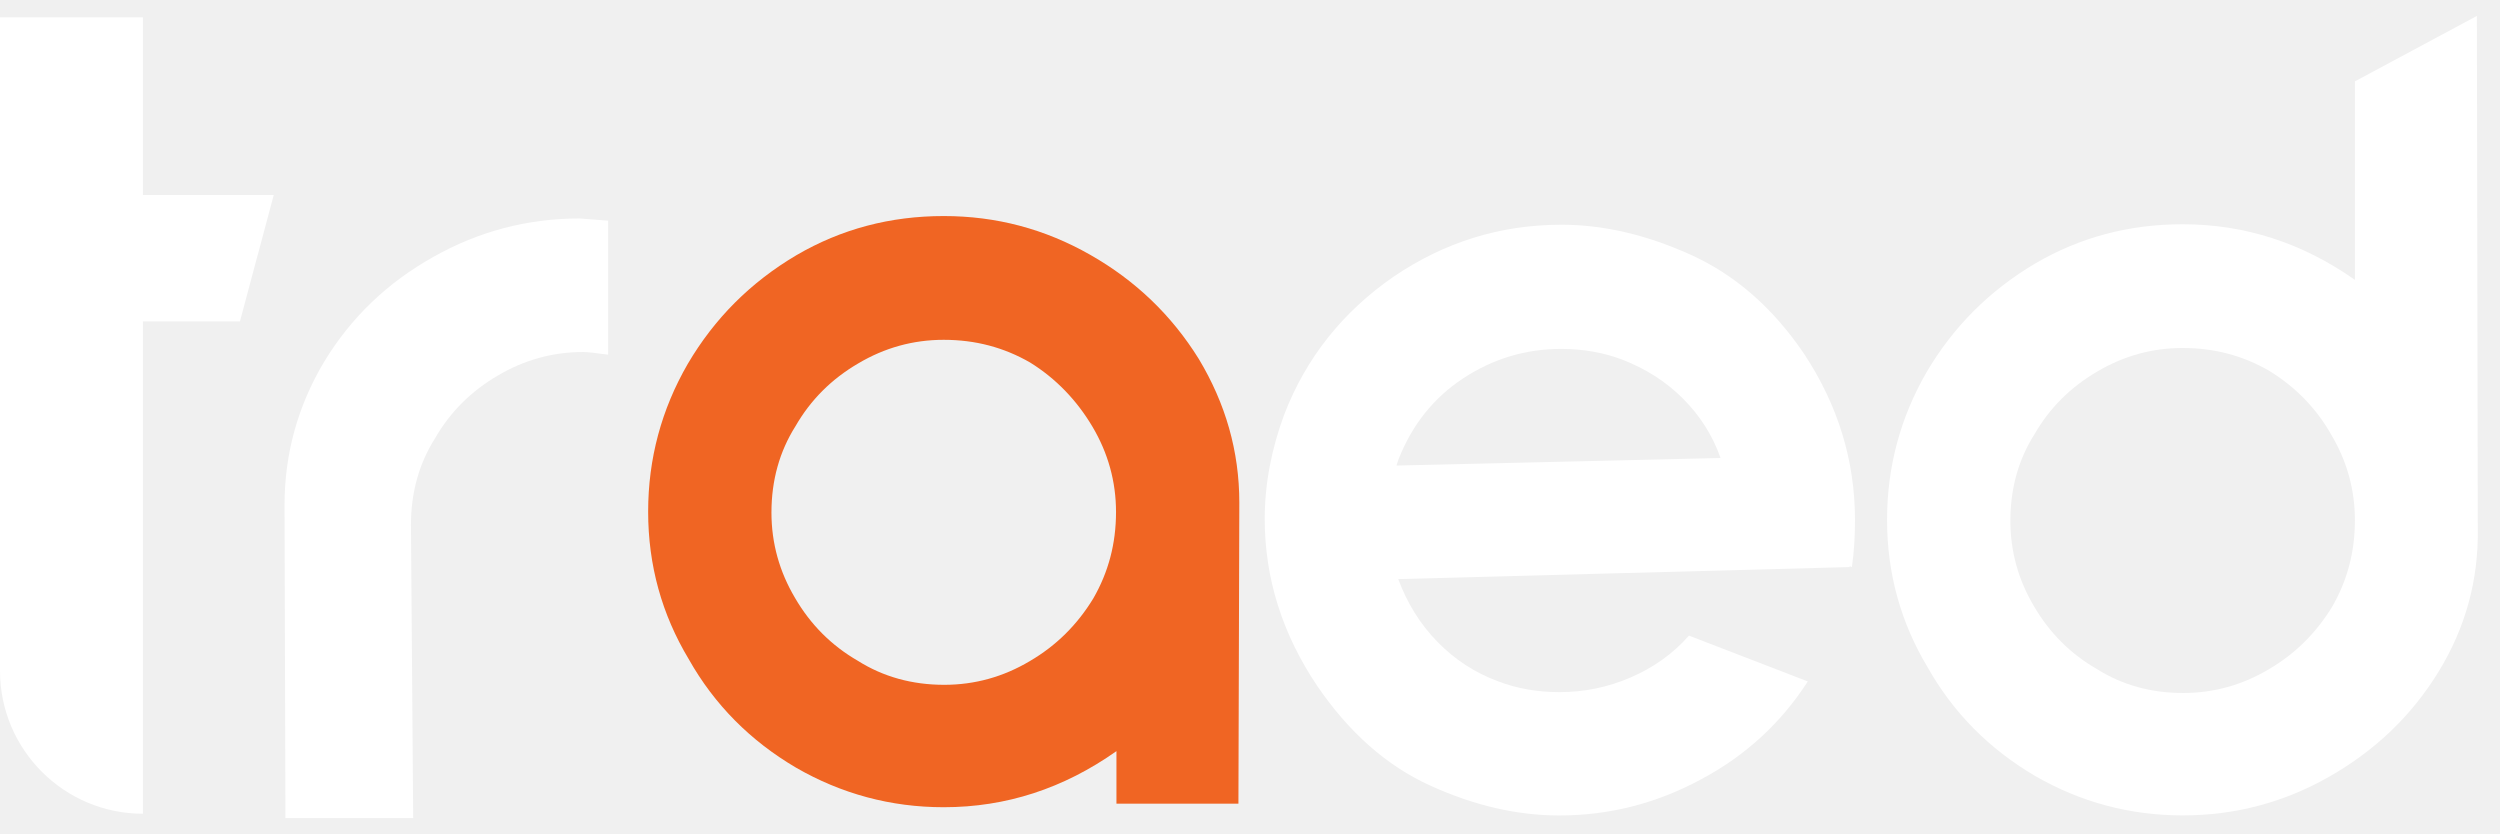
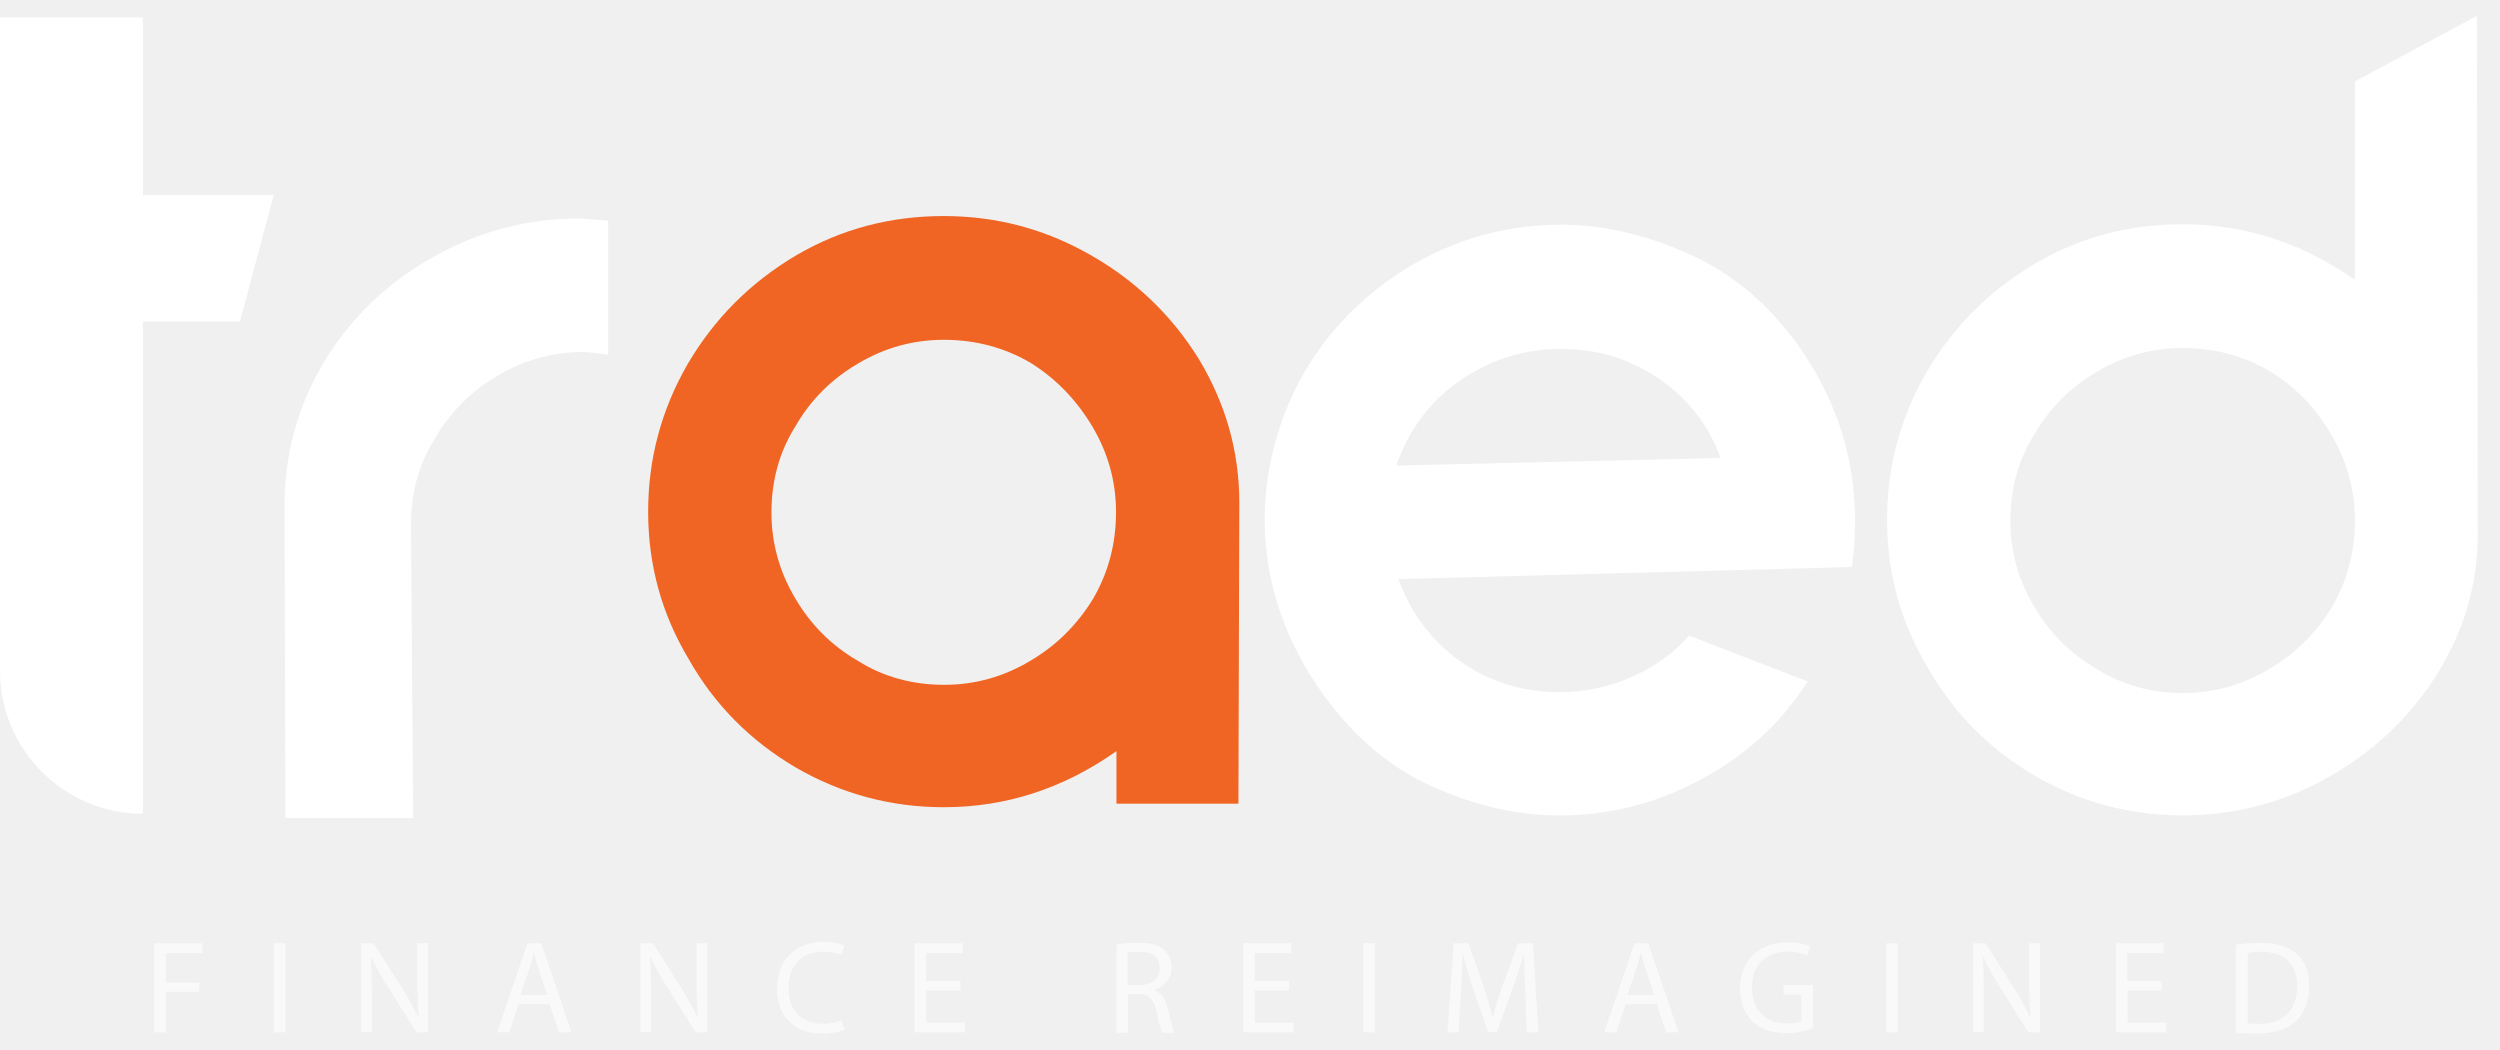
- <svg xmlns="http://www.w3.org/2000/svg" width="81" height="27" viewBox="0 0 81 27" fill="none">
+ <svg xmlns="http://www.w3.org/2000/svg" width="81" height="34" viewBox="0 0 81 34" fill="none">
  <path d="M4.63 0.562V6.317H8.87L7.774 10.413H4.63V26.365C2.077 26.365 0 24.288 0 21.735V0.562H4.63Z" fill="white" />
  <path d="M18.897 11.405C17.901 11.405 16.978 11.665 16.127 12.169C15.262 12.674 14.584 13.352 14.094 14.203C13.575 15.025 13.315 15.963 13.315 17.001L13.387 26.506H9.248L9.219 16.367C9.219 14.694 9.651 13.15 10.502 11.722C11.368 10.294 12.55 9.155 14.05 8.319C15.507 7.496 17.094 7.078 18.781 7.078L19.704 7.15V11.492C19.286 11.434 19.026 11.405 18.897 11.405Z" fill="white" />
  <path d="M30.577 26.154C28.861 26.154 27.26 25.721 25.788 24.87C24.317 24.005 23.149 22.837 22.312 21.351C21.447 19.909 21 18.322 21 16.577C21 14.861 21.433 13.26 22.284 11.789C23.149 10.317 24.317 9.149 25.803 8.269C27.26 7.418 28.846 7 30.577 7C32.279 7 33.851 7.418 35.322 8.255C36.793 9.091 37.962 10.216 38.841 11.63C39.707 13.072 40.154 14.615 40.154 16.288L40.125 26.038H36.173V24.337C34.457 25.548 32.596 26.154 30.577 26.154ZM33.375 11.745C32.524 11.255 31.601 11.01 30.577 11.01C29.582 11.01 28.659 11.269 27.808 11.774C26.942 12.279 26.264 12.957 25.774 13.808C25.255 14.63 24.995 15.567 24.995 16.606C24.995 17.601 25.255 18.524 25.76 19.375C26.264 20.24 26.942 20.918 27.793 21.409C28.615 21.928 29.553 22.188 30.591 22.188C31.587 22.188 32.51 21.928 33.361 21.423C34.226 20.918 34.904 20.24 35.423 19.389C35.913 18.538 36.159 17.615 36.159 16.591C36.159 15.596 35.899 14.673 35.394 13.822C34.889 12.971 34.212 12.264 33.375 11.745Z" fill="#F06523" />
  <path d="M50.597 7.281C51.938 7.281 53.323 7.599 54.765 8.248C56.207 8.897 57.433 9.964 58.443 11.45C59.553 13.123 60.102 14.925 60.102 16.858C60.102 17.377 60.073 17.882 60.001 18.373L59.928 18.344V18.373L45.303 18.762C45.592 19.541 46.01 20.219 46.573 20.796C47.135 21.373 47.799 21.805 48.549 22.079C49.154 22.31 49.818 22.425 50.525 22.425C51.332 22.425 52.097 22.267 52.832 21.95C53.568 21.632 54.203 21.185 54.722 20.594L58.573 22.079C57.707 23.421 56.553 24.488 55.111 25.252C53.669 26.031 52.14 26.421 50.525 26.421C49.154 26.421 47.77 26.103 46.342 25.454C44.914 24.805 43.703 23.724 42.678 22.224C41.553 20.55 40.977 18.748 40.977 16.815C40.977 15.69 41.193 14.55 41.611 13.425C42.318 11.594 43.501 10.108 45.145 8.969C46.803 7.844 48.606 7.281 50.597 7.281ZM55.746 14.839C55.486 14.103 55.082 13.469 54.52 12.906C53.972 12.358 53.308 11.94 52.558 11.651C51.953 11.421 51.289 11.305 50.582 11.305C49.428 11.305 48.376 11.623 47.409 12.257C46.443 12.892 45.751 13.772 45.318 14.868L45.246 15.084L55.746 14.839Z" fill="white" />
  <path d="M79.011 21.761C78.145 23.174 76.977 24.299 75.492 25.15C74.006 26.001 72.419 26.419 70.718 26.419C69.001 26.419 67.4 25.987 65.929 25.136C64.458 24.27 63.29 23.102 62.453 21.616C61.588 20.174 61.141 18.588 61.141 16.843C61.141 15.126 61.573 13.525 62.424 12.054C63.29 10.583 64.458 9.415 65.944 8.535C67.4 7.684 68.987 7.266 70.718 7.266C72.737 7.266 74.597 7.871 76.299 9.068V2.636L80.251 0.516L80.28 17.117C80.309 18.804 79.876 20.347 79.011 21.761ZM73.516 12.011C72.665 11.52 71.742 11.275 70.718 11.275C69.722 11.275 68.799 11.535 67.948 12.04C67.083 12.544 66.405 13.222 65.915 14.073C65.395 14.895 65.136 15.833 65.136 16.871C65.136 17.867 65.395 18.79 65.9 19.641C66.405 20.506 67.083 21.184 67.934 21.674C68.756 22.194 69.694 22.453 70.732 22.453C71.727 22.453 72.65 22.194 73.501 21.689C74.367 21.184 75.044 20.506 75.564 19.655C76.054 18.804 76.299 17.881 76.299 16.857C76.299 15.862 76.04 14.939 75.535 14.088C75.044 13.222 74.367 12.53 73.516 12.011Z" fill="white" />
+   <g opacity="0.6">
+     <path d="M5 30.562H6.558V30.88H5.375V31.832H6.457V32.135H5.375V33.447H5V30.562Z" fill="white" />
+     <path d="M9.25 30.562V33.447H8.875V30.562H9.25Z" fill="white" />
+     <path d="M11.703 33.447V30.562H12.107L13.03 32.019C13.246 32.351 13.405 32.668 13.549 32.957H13.564C13.535 32.567 13.52 32.221 13.52 31.774V30.562H13.867V33.447H13.492L12.569 31.976C12.367 31.659 12.179 31.327 12.035 31.01H12.02C12.035 31.37 12.049 31.716 12.049 32.207V33.433H11.703V33.447Z" fill="white" />
+     <path d="M16.802 32.538L16.499 33.447H16.109L17.09 30.562H17.537L18.518 33.447H18.114L17.811 32.538H16.802ZM17.739 32.25L17.451 31.413C17.393 31.226 17.35 31.053 17.306 30.88H17.292C17.249 31.053 17.206 31.226 17.148 31.399L16.859 32.236H17.739V32.25Z" fill="white" />
+     <path d="M20.75 33.447V30.562H21.154L22.077 32.019C22.293 32.351 22.452 32.668 22.596 32.957H22.611C22.582 32.567 22.567 32.221 22.567 31.774V30.562H22.913V33.447H22.538L21.615 31.976C21.413 31.659 21.226 31.327 21.082 31.01H21.067C21.082 31.37 21.096 31.716 21.096 32.207V33.433H20.75V33.447Z" fill="white" />
+     <path d="M27.364 33.357C27.234 33.429 26.96 33.487 26.6 33.487C25.792 33.487 25.172 32.968 25.172 32.03C25.172 31.121 25.778 30.516 26.672 30.516C27.032 30.516 27.263 30.588 27.35 30.645L27.249 30.948C27.119 30.876 26.917 30.833 26.672 30.833C25.994 30.833 25.547 31.266 25.547 32.016C25.547 32.722 25.951 33.169 26.657 33.169C26.888 33.169 27.119 33.126 27.263 33.054L27.364 33.357Z" fill="white" />
+     <path d="M31.133 32.091H30.008V33.13H31.263V33.447H29.633V30.562H31.191V30.88H30.008V31.788H31.118V32.091H31.133Z" fill="white" />
+     <path d="M36.172 30.605C36.359 30.561 36.633 30.547 36.893 30.547C37.297 30.547 37.556 30.619 37.73 30.792C37.874 30.922 37.96 31.109 37.96 31.34C37.96 31.715 37.715 31.975 37.412 32.076V32.09C37.629 32.162 37.758 32.379 37.831 32.667C37.931 33.071 37.989 33.345 38.047 33.46H37.657C37.614 33.374 37.542 33.129 37.47 32.768C37.383 32.364 37.225 32.22 36.893 32.206H36.547V33.46H36.172V30.605ZM36.547 31.917H36.922C37.326 31.917 37.571 31.701 37.571 31.369C37.571 30.994 37.297 30.835 36.907 30.835C36.734 30.835 36.605 30.85 36.532 30.864V31.917H36.547Z" fill="white" />
+     <path d="M41.767 32.091H40.656V33.13H41.911V33.447H40.281V30.562H41.839V30.88H40.656V31.788H41.767V32.091Z" fill="white" />
+     <path d="M44.547 30.562V33.447H44.172V30.562H44.547Z" fill="white" />
+     <path d="M49.422 32.178C49.408 31.774 49.379 31.284 49.379 30.938H49.365C49.264 31.269 49.148 31.644 49.004 32.034L48.499 33.433H48.211L47.735 32.062C47.605 31.659 47.49 31.284 47.403 30.938H47.389C47.374 31.298 47.36 31.774 47.331 32.207L47.259 33.447H46.898L47.1 30.562H47.576L48.067 31.962C48.182 32.322 48.283 32.639 48.355 32.942H48.37C48.442 32.654 48.543 32.337 48.672 31.962L49.192 30.562H49.668L49.841 33.447H49.466L49.422 32.178Z" fill="white" />
+     <path d="M52.669 32.538L52.366 33.447H51.977L52.957 30.562H53.404L54.385 33.447H53.981L53.678 32.538H52.669ZM53.606 32.25L53.318 31.413C53.26 31.226 53.217 31.053 53.174 30.88H53.159C53.116 31.053 53.073 31.226 53.015 31.399L52.727 32.236H53.606V32.25Z" fill="white" />
+     <path d="M58.755 33.315C58.582 33.373 58.25 33.474 57.861 33.474C57.428 33.474 57.067 33.358 56.779 33.099C56.534 32.853 56.375 32.478 56.375 32.017C56.375 31.151 56.966 30.531 57.933 30.531C58.264 30.531 58.538 30.603 58.654 30.661L58.553 30.964C58.394 30.892 58.207 30.834 57.918 30.834C57.212 30.834 56.764 31.267 56.764 31.988C56.764 32.724 57.197 33.156 57.875 33.156C58.12 33.156 58.279 33.127 58.365 33.084V32.219H57.788V31.916H58.74V33.315H58.755Z" fill="white" />
+     <path d="M61.492 30.562V33.447H61.117V30.562H61.492Z" fill="white" />
+     <path d="M63.93 33.447V30.562H64.334L65.257 32.019C65.473 32.351 65.632 32.668 65.776 32.957H65.79C65.761 32.567 65.747 32.221 65.747 31.774V30.562H66.093V33.447H65.718L64.795 31.976C64.593 31.659 64.406 31.327 64.261 31.01H64.247C64.261 31.37 64.276 31.716 64.276 32.207V33.433H63.93V33.447Z" fill="white" />
+     <path d="M70.048 32.091H68.938V33.13H70.192V33.447H68.562V30.562H70.106V30.88H68.923V31.788H70.034V32.091H70.048Z" fill="white" />
+     <path d="M72.452 30.605C72.683 30.576 72.957 30.547 73.245 30.547C73.779 30.547 74.168 30.677 74.413 30.907C74.673 31.138 74.817 31.47 74.817 31.946C74.817 32.422 74.673 32.797 74.399 33.071C74.125 33.345 73.678 33.489 73.115 33.489C72.841 33.489 72.625 33.475 72.438 33.46V30.605H72.452ZM72.827 33.157C72.928 33.172 73.058 33.172 73.202 33.172C73.995 33.172 74.428 32.725 74.428 31.946C74.428 31.268 74.053 30.835 73.26 30.835C73.072 30.835 72.928 30.85 72.827 30.879V33.157Z" fill="white" />
+   </g>
</svg>
